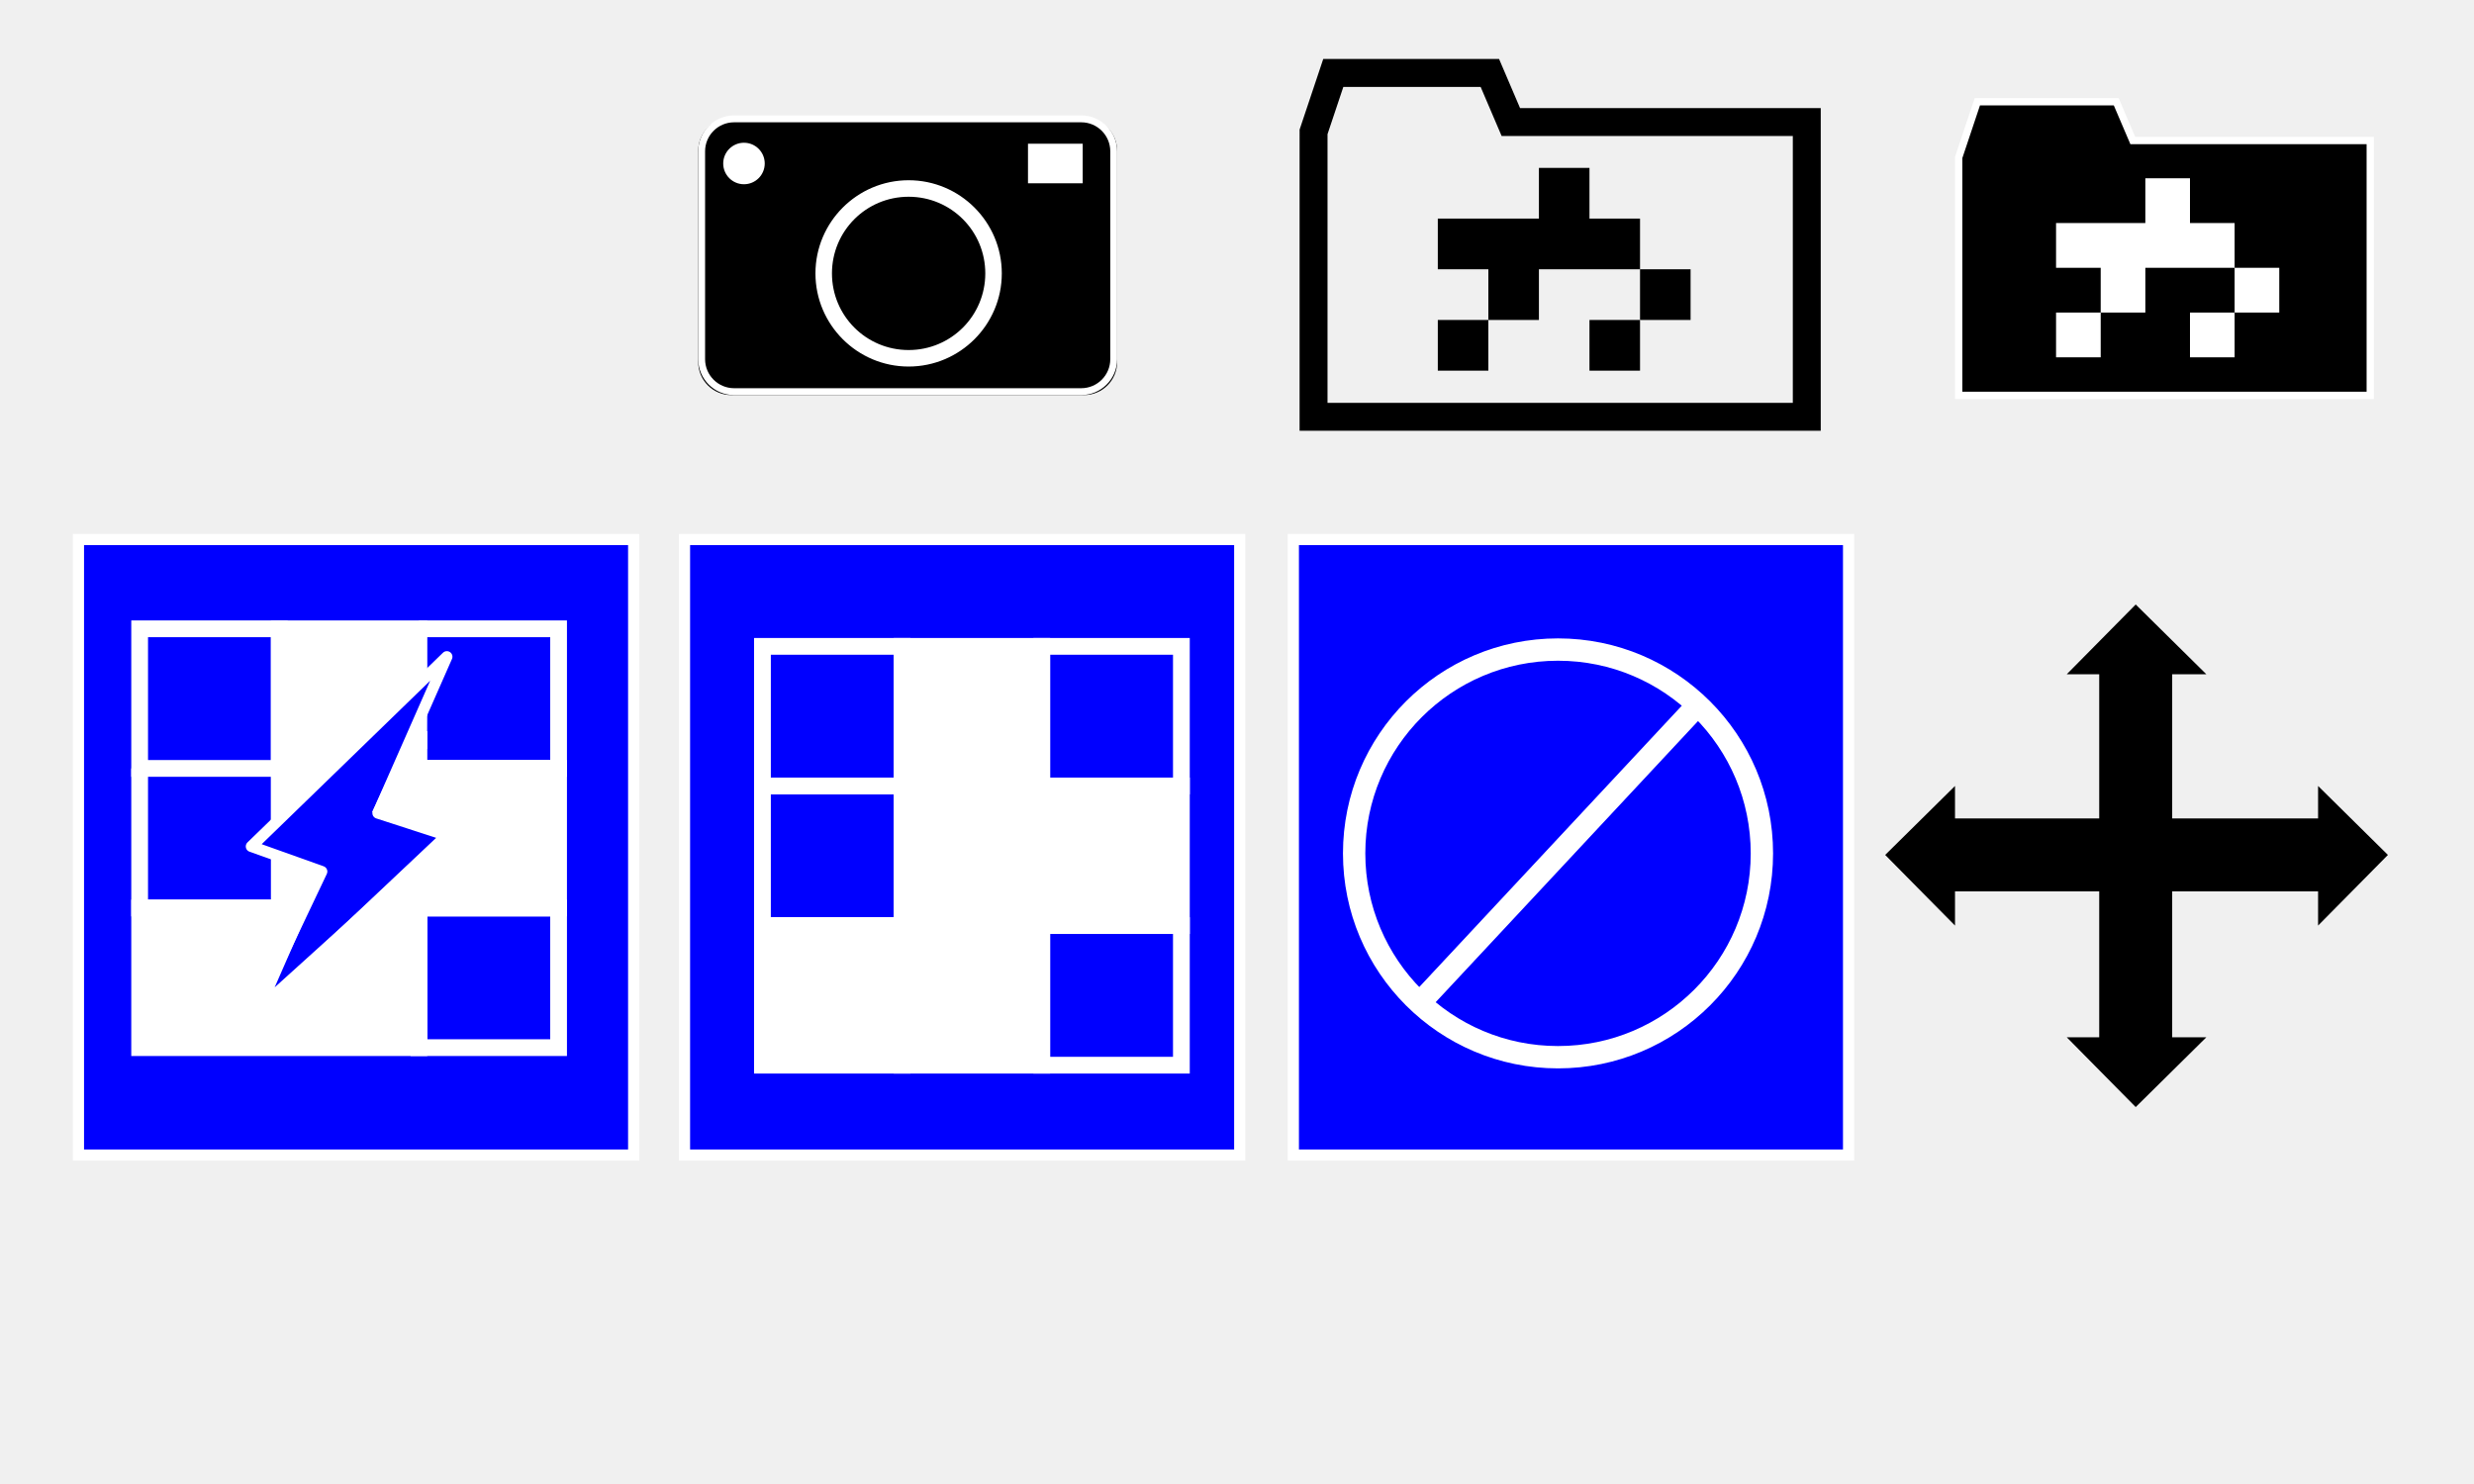
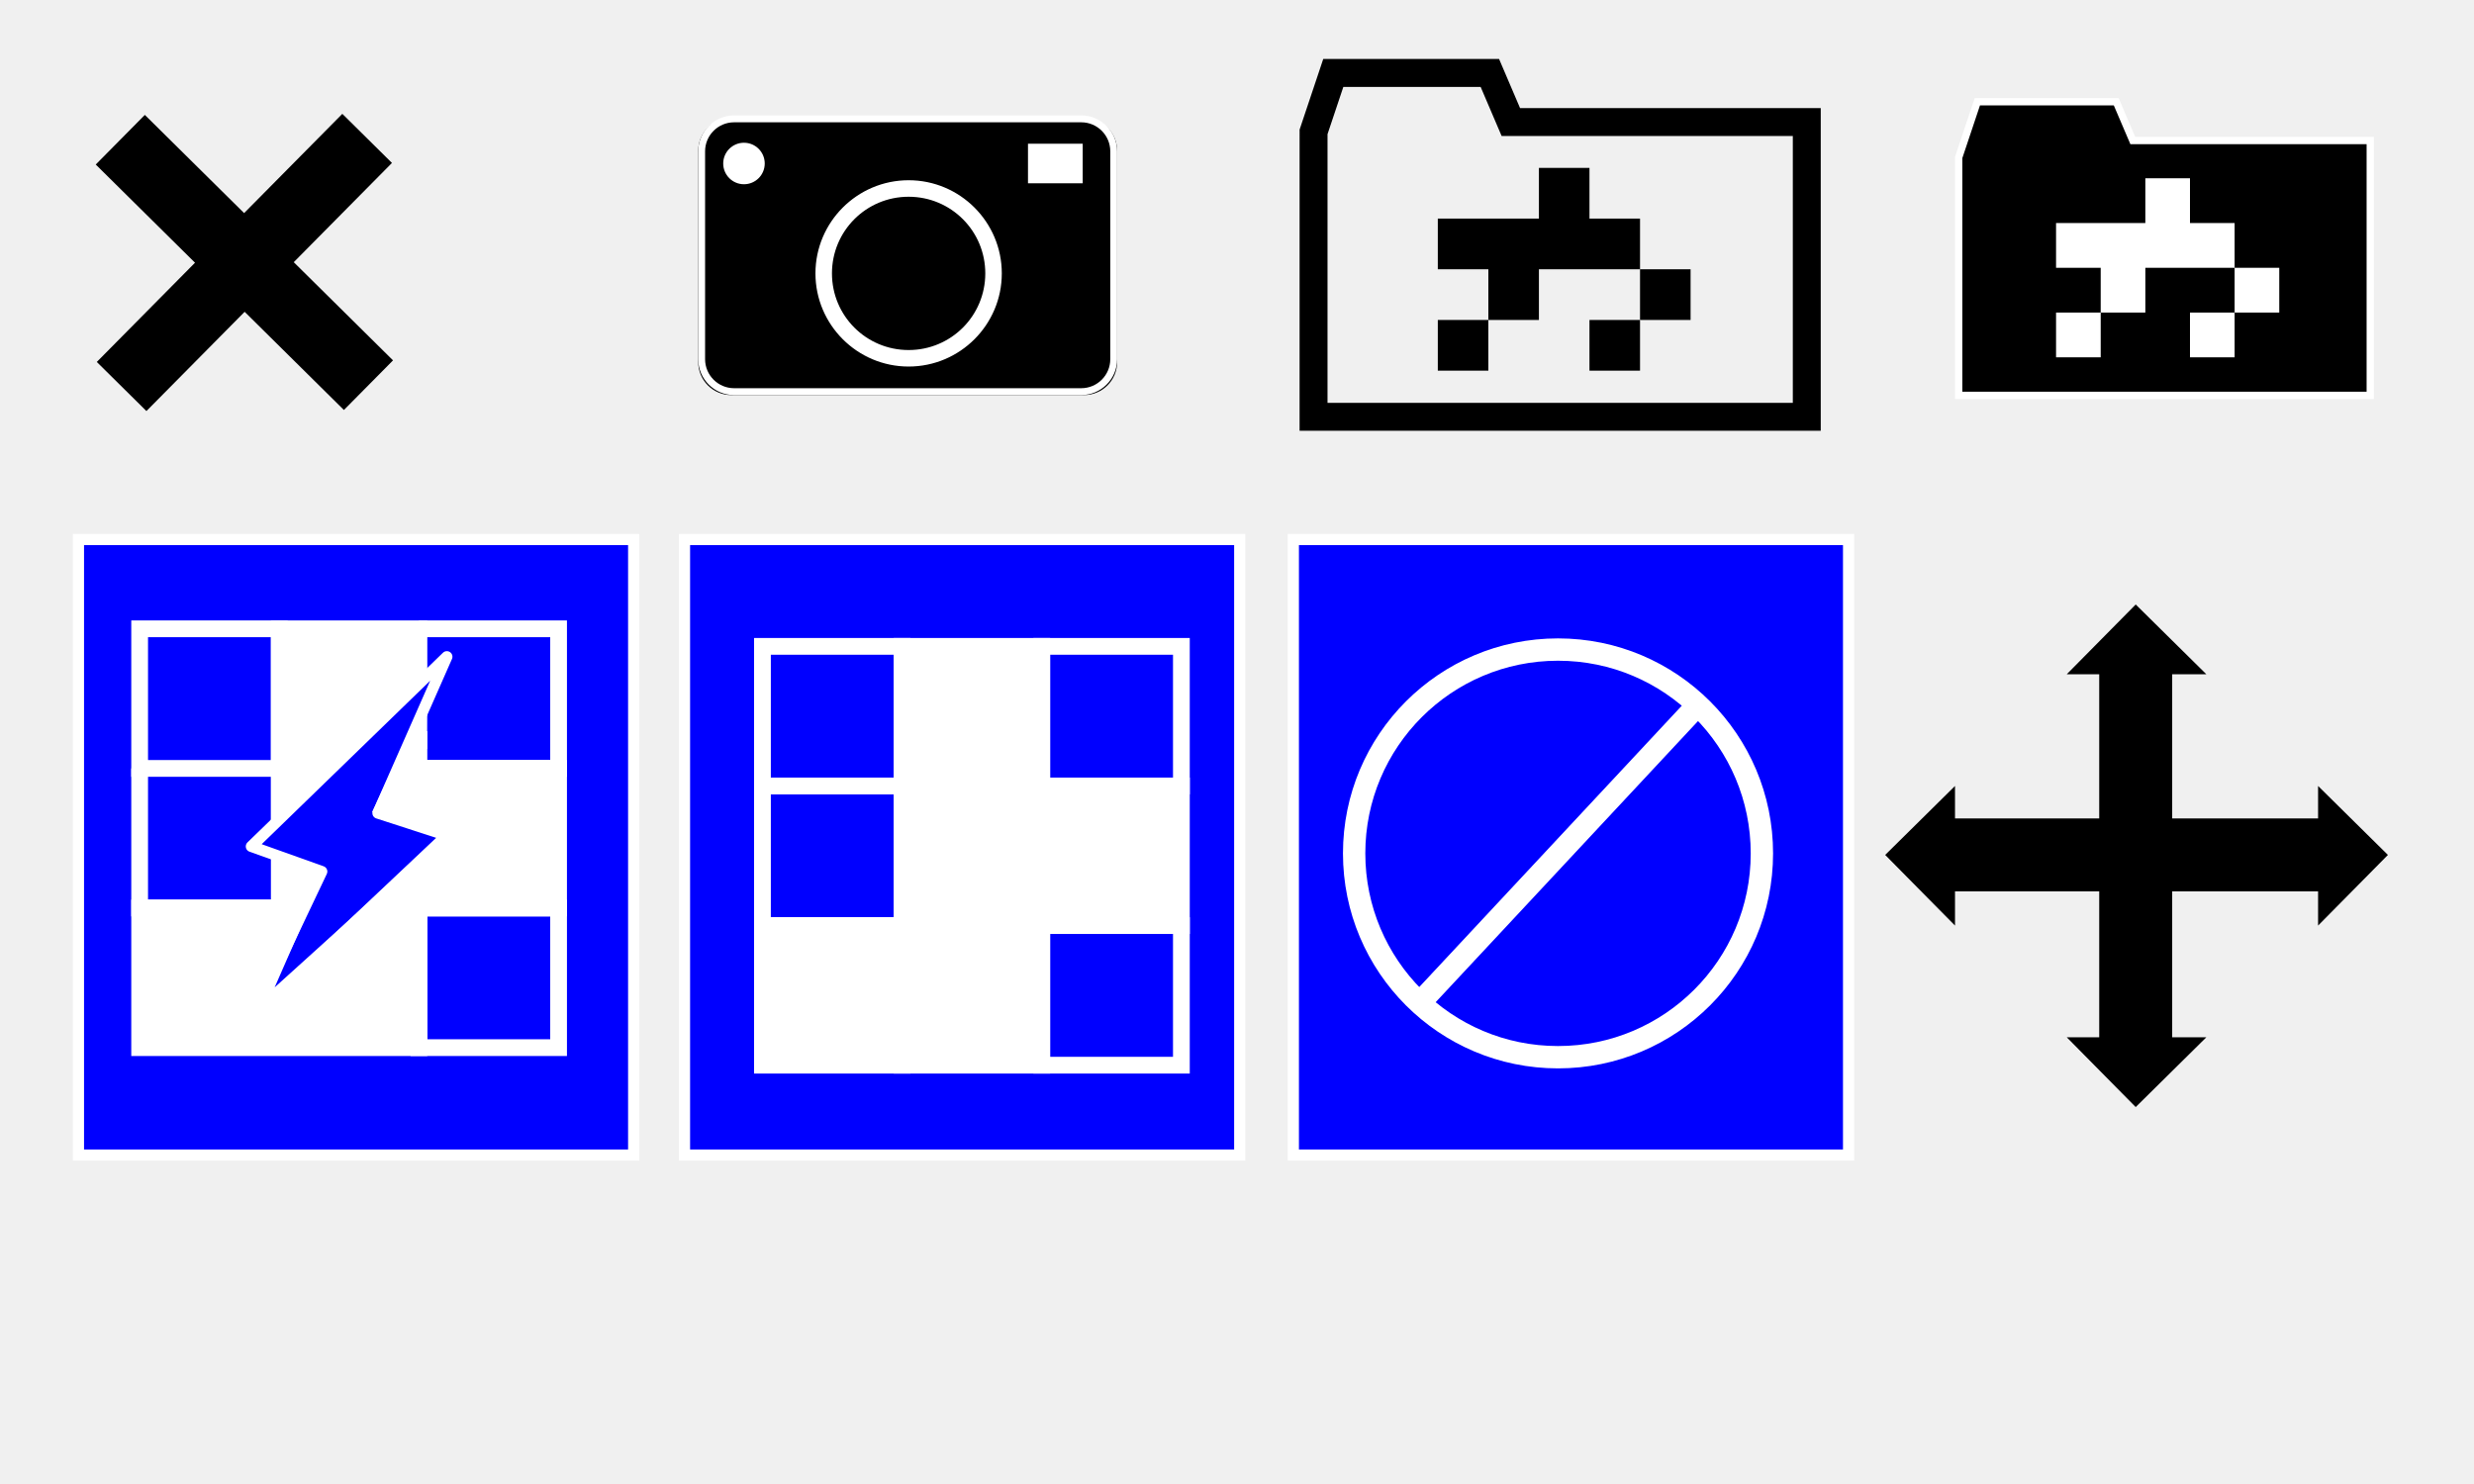
<svg xmlns="http://www.w3.org/2000/svg" width="500mm" height="300mm" viewBox="0 0 1771.653 1062.992" id="svg2" version="1.1">
  <defs id="defs4">
    <marker orient="auto" refY="0" refX="0" id="Arrow1Mstart" style="overflow:visible">
      <path id="path4189" d="M 0,0 5,-5 -12.5,0 5,5 0,0 Z" style="fill:#000000;fill-opacity:1;fill-rule:evenodd;stroke:#000000;stroke-width:1pt;stroke-opacity:1" transform="matrix(0.4,0,0,0.4,4,0)" />
    </marker>
    <marker orient="auto" refY="0" refX="0" id="Arrow2Mstart" style="overflow:visible">
      <path id="path4207" style="fill:#000000;fill-opacity:1;fill-rule:evenodd;stroke:#000000;stroke-width:0.625;stroke-linejoin:round;stroke-opacity:1" d="M 8.719,4.034 -2.207,0.016 8.719,-4.002 c -1.745,2.372 -1.735,5.617 -6e-7,8.035 z" transform="scale(0.6,0.6)" />
    </marker>
    <marker orient="auto" refY="0" refX="0" id="Arrow2Lstart" style="overflow:visible">
      <path id="path4201" style="fill:#000000;fill-opacity:1;fill-rule:evenodd;stroke:#000000;stroke-width:0.625;stroke-linejoin:round;stroke-opacity:1" d="M 8.719,4.034 -2.207,0.016 8.719,-4.002 c -1.745,2.372 -1.735,5.617 -6e-7,8.035 z" transform="matrix(1.1,0,0,1.1,1.1,0)" />
    </marker>
  </defs>
  <g id="layer3" style="display:inline" transform="translate(0,318.8976)">
    <rect y="67.566" x="490.178" height="440.913" width="397.601" id="rect4197" style="fill:#0000ff;fill-opacity:1;stroke:#ffffff;stroke-width:8;stroke-miterlimit:4;stroke-dasharray:none;stroke-opacity:1" />
    <rect style="fill:#0000ff;fill-opacity:1;stroke:#ffffff;stroke-width:8;stroke-miterlimit:4;stroke-dasharray:none;stroke-opacity:1" id="rect4219" width="397.601" height="440.913" x="926.178" y="67.566" />
    <rect style="fill:#0000ff;fill-opacity:1;stroke:#ffffff;stroke-width:8;stroke-miterlimit:4;stroke-dasharray:none;stroke-opacity:1" id="rect4271" width="397.601" height="440.913" x="56.178" y="67.566" />
  </g>
  <g id="layer1" transform="translate(0,10.62992)" style="display:inline">
    <rect y="452.362" x="546" height="100" width="100" id="rect4199" style="fill:none;fill-opacity:1;stroke:#ffffff;stroke-width:12;stroke-miterlimit:4;stroke-dasharray:none;stroke-opacity:1" />
    <rect style="fill:#ffffff;fill-opacity:1;stroke:#ffffff;stroke-width:12;stroke-miterlimit:4;stroke-dasharray:none;stroke-opacity:1" id="rect4201" width="100" height="100" x="646" y="452.362" />
    <rect y="452.362" x="746" height="100" width="100" id="rect4203" style="fill:none;fill-opacity:1;stroke:#ffffff;stroke-width:12;stroke-miterlimit:4;stroke-dasharray:none;stroke-opacity:1" />
    <rect style="fill:#ffffff;fill-opacity:1;stroke:#ffffff;stroke-width:12;stroke-miterlimit:4;stroke-dasharray:none;stroke-opacity:1" id="rect4205" width="100" height="100" x="546" y="652.362" />
    <rect y="652.362" x="646" height="100" width="100" id="rect4207" style="fill:#ffffff;fill-opacity:1;stroke:#ffffff;stroke-width:12;stroke-miterlimit:4;stroke-dasharray:none;stroke-opacity:1" />
    <rect style="fill:none;fill-opacity:1;stroke:#ffffff;stroke-width:12;stroke-miterlimit:4;stroke-dasharray:none;stroke-opacity:1" id="rect4209" width="100" height="100" x="746" y="652.362" />
    <rect y="552.362" x="546" height="100" width="100" id="rect4211" style="fill:none;fill-opacity:1;stroke:#ffffff;stroke-width:12;stroke-miterlimit:4;stroke-dasharray:none;stroke-opacity:1" />
    <rect style="fill:#ffffff;fill-opacity:1;stroke:#ffffff;stroke-width:12;stroke-miterlimit:4;stroke-dasharray:none;stroke-opacity:1" id="rect4213" width="100" height="100" x="646" y="552.362" />
    <rect y="552.362" x="746" height="100" width="100" id="rect4215" style="fill:#ffffff;fill-opacity:1;stroke:#ffffff;stroke-width:12;stroke-miterlimit:4;stroke-dasharray:none;stroke-opacity:1" />
    <circle style="fill:none;fill-opacity:1;stroke:#ffffff;stroke-width:16;stroke-miterlimit:4;stroke-dasharray:none;stroke-opacity:1" id="path4239" cx="1115.711" cy="600.651" r="146" />
  </g>
  <g id="layer2" style="display:inline" transform="translate(0,318.8976)">
    <rect style="fill:#ffffff;fill-opacity:1;stroke:none;stroke-width:5.347;stroke-linejoin:round;stroke-miterlimit:4;stroke-dasharray:none;stroke-opacity:1" id="rect5280" width="271.463" height="175.737" x="514.351" y="-224.6" />
    <rect style="fill:none;fill-opacity:1;stroke:none;stroke-width:3.88;stroke-linejoin:round;stroke-miterlimit:4;stroke-dasharray:none;stroke-opacity:1" id="rect5269" width="296.12" height="296.12" x="1400" y="-282.026" />
    <rect style="display:inline;fill:none;fill-opacity:1;stroke:#ffffff;stroke-width:12;stroke-miterlimit:4;stroke-dasharray:none;stroke-opacity:1" id="rect4155" width="100" height="100" x="100" y="131.521" />
    <path style="display:inline;fill:#ffffff;fill-opacity:1;stroke:#ffffff;stroke-width:12;stroke-miterlimit:4;stroke-dasharray:none;stroke-opacity:1" d="m 200,261.988 100,-97.057 0,-33.41 -100,0 0,100 m 0,63.018 0,36.982 -100,0 0,100 100,0 100,0 0,-100 100,0 0,-100 -100,0 0,-26.6 -25.34,54.6 51.34,20 -146,132 46.418,-106.123" id="rect4157" />
    <path style="display:inline;fill:none;fill-opacity:1;stroke:#ffffff;stroke-width:12;stroke-miterlimit:4;stroke-dasharray:none;stroke-opacity:1" d="m 300,131.521 100,0 0,100 -100,0" id="rect4159" />
    <rect y="331.521" x="300" height="100" width="100" id="rect4165" style="display:inline;fill:none;fill-opacity:1;stroke:#ffffff;stroke-width:12;stroke-miterlimit:4;stroke-dasharray:none;stroke-opacity:1" />
    <path style="display:inline;fill:none;fill-opacity:1;stroke:#ffffff;stroke-width:12;stroke-miterlimit:4;stroke-dasharray:none;stroke-opacity:1" d="m 100,231.521 0,100 100,0" id="rect4167" />
    <path style="display:inline;fill:none;fill-rule:evenodd;stroke:#ffffff;stroke-width:8;stroke-linecap:butt;stroke-linejoin:miter;stroke-miterlimit:4;stroke-dasharray:none;stroke-opacity:1" d="m 197.929,234.188 0,35.618" id="path4269" />
    <path style="display:inline;fill:#ffffff;fill-rule:evenodd;stroke:#ffffff;stroke-width:5.365;stroke-linecap:butt;stroke-linejoin:miter;stroke-miterlimit:4;stroke-dasharray:none;stroke-opacity:1" d="m 303.167,217.578 0.117,-29.664" id="path4273" />
    <path style="fill:none;fill-opacity:1;fill-rule:evenodd;stroke:#ffffff;stroke-width:8;stroke-linecap:butt;stroke-linejoin:round;stroke-miterlimit:4;stroke-dasharray:none;stroke-opacity:1" d="m 180,287.398 50.418,18 L 180,411.521 l 140,-132 -49.34,-16 49.34,-112 z" id="path4192" />
    <path style="fill:#ffffff;fill-rule:evenodd;stroke:#ffffff;stroke-width:16;stroke-linecap:butt;stroke-linejoin:miter;stroke-miterlimit:4;stroke-dasharray:none;stroke-opacity:1" d="M 1014.029,402.329 1215.968,185.86" id="path4241" />
    <g id="g4462" transform="matrix(0,-1.25,1,0,1235.905,2206.594)">
      <path id="path4177" d="m 1530.48,151.521 0,284.003" style="fill:none;fill-rule:evenodd;stroke:#000000;stroke-width:41.806;stroke-linecap:butt;stroke-linejoin:miter;stroke-miterlimit:4;stroke-dasharray:none;stroke-opacity:1" />
      <path id="path4455" d="m 1490,164.094 80,0 -39.52,-50 z" style="fill:#000000;fill-opacity:1;fill-rule:evenodd;stroke:none;stroke-width:1px;stroke-linecap:butt;stroke-linejoin:miter;stroke-opacity:1" />
      <path style="fill:#000000;fill-opacity:1;fill-rule:evenodd;stroke:none;stroke-width:1px;stroke-linecap:butt;stroke-linejoin:miter;stroke-opacity:1" d="m 1490,424.094 80,0 -39.52,50 z" id="path4457" />
    </g>
    <g transform="matrix(-1.25,0,0,-1,3442.5,588.189)" id="g4467">
      <path style="fill:none;fill-rule:evenodd;stroke:#000000;stroke-width:41.806;stroke-linecap:butt;stroke-linejoin:miter;stroke-miterlimit:4;stroke-dasharray:none;stroke-opacity:1" d="m 1530.48,151.521 0,284.003" id="path4469" />
      <path style="fill:#000000;fill-opacity:1;fill-rule:evenodd;stroke:none;stroke-width:1px;stroke-linecap:butt;stroke-linejoin:miter;stroke-opacity:1" d="m 1490,164.094 80,0 -39.52,-50 z" id="path4471" />
      <path id="path4473" d="m 1490,424.094 80,0 -39.52,50 z" style="fill:#000000;fill-opacity:1;fill-rule:evenodd;stroke:none;stroke-width:1px;stroke-linecap:butt;stroke-linejoin:miter;stroke-opacity:1" />
    </g>
    <g transform="matrix(6.61048,0,0,6.61048,-4834.937,-1879.251)" id="g4026" style="stroke:#000000;stroke-width:1.006;stroke-opacity:1">
      <g style="fill:#ffffff;fill-opacity:1;stroke:#000000;stroke-width:1.006;stroke-opacity:1" transform="matrix(0.31358,0,0,0.3144948,603.3648,194.5974)" id="g4028">
        <g id="g4030" transform="matrix(0.913212,0,0,0.913212,82.44864,19.44872)" style="stroke:#000000;stroke-width:1.006;stroke-opacity:1" />
      </g>
      <path style="fill:none;stroke:#000000;stroke-width:3.025;stroke-linecap:butt;stroke-linejoin:miter;stroke-miterlimit:4;stroke-dasharray:none;stroke-opacity:1" d="m 873.701,281.209 53.431,0 0,-31.94 -32.058,0 0,0 -2.274,-5.323 -16.961,0 -2.137,6.388 z" id="path4036" />
    </g>
    <g id="g5183" transform="translate(-2.857506,2.857506)">
      <path id="path3981" d="m 1032.48,-165.183 0,36.31 36.204,0 0,36.31 -36.204,0 0,36.31 36.204,0 0,-36.31 36.205,0 0,-36.31 72.409,0 0,36.31 36.204,0 0,-36.31 -36.204,0 0,-36.31 -36.205,0 0,-36.31 -36.204,0 0,36.31 z" style="fill:#000000;fill-opacity:1;stroke:none" />
      <path id="path3983" d="m 1141.093,-92.562 0,36.31 36.205,0 0,-36.31 -36.205,0 z" style="fill:#000000;fill-opacity:1;stroke:none" />
    </g>
    <g id="g5271" transform="translate(0,-25.42875)">
      <g transform="matrix(5.220725,0,0,5.220725,-3150.825,-1486.289)" id="g5187" style="stroke:#ffffff;stroke-width:1.006;stroke-miterlimit:4;stroke-dasharray:none;stroke-opacity:1">
        <g style="fill:#ffffff;fill-opacity:1;stroke:#ffffff;stroke-width:3.204;stroke-miterlimit:4;stroke-dasharray:none;stroke-opacity:1" transform="matrix(0.31358,0,0,0.3144948,603.3648,194.5974)" id="g5189">
          <g id="g5191" transform="matrix(0.913212,0,0,0.913212,82.44864,19.44872)" style="stroke:#ffffff;stroke-width:3.509;stroke-miterlimit:4;stroke-dasharray:none;stroke-opacity:1" />
        </g>
        <path id="path5193" d="m 874.748,242.434 -2.561,7.654 0,32.635 1.514,0 54.943,0 0,-34.967 -32.572,0 -2.275,-5.322 z" style="color:#000000;font-style:normal;font-variant:normal;font-weight:normal;font-stretch:normal;font-size:medium;line-height:normal;font-family:sans-serif;text-indent:0;text-align:start;text-decoration:none;text-decoration-line:none;text-decoration-style:solid;text-decoration-color:#000000;letter-spacing:normal;word-spacing:normal;text-transform:none;direction:ltr;block-progression:tb;writing-mode:lr-tb;baseline-shift:baseline;text-anchor:start;white-space:normal;clip-rule:nonzero;display:inline;overflow:visible;visibility:visible;opacity:1;isolation:auto;mix-blend-mode:normal;color-interpolation:sRGB;color-interpolation-filters:linearRGB;solid-color:#000000;solid-opacity:1;fill:#000000;fill-opacity:1;fill-rule:nonzero;stroke:#ffffff;stroke-width:1.006;stroke-linecap:butt;stroke-linejoin:miter;stroke-miterlimit:4;stroke-dasharray:none;stroke-dashoffset:0;stroke-opacity:1;color-rendering:auto;image-rendering:auto;shape-rendering:auto;text-rendering:auto;enable-background:accumulate" />
      </g>
      <g style="fill:#ffffff" id="g5195" transform="matrix(0.8829935,0,0,0.8829935,560.6874,12.14893)">
        <path id="path5197" d="m 1032.48,-165.183 0,36.31 36.204,0 0,36.31 -36.204,0 0,36.31 36.204,0 0,-36.31 36.205,0 0,-36.31 72.409,0 0,36.31 36.204,0 0,-36.31 -36.204,0 0,-36.31 -36.205,0 0,-36.31 -36.204,0 0,36.31 z" style="fill:#ffffff;fill-opacity:1;stroke:none" />
        <path id="path5199" d="m 1141.093,-92.562 0,36.31 36.205,0 0,-36.31 -36.205,0 z" style="fill:#ffffff;fill-opacity:1;stroke:none" />
      </g>
    </g>
    <g id="g5208">
      <g transform="matrix(1.182302,0,0,1.182302,-93.93144,25.58482)" id="g5203">
        <path style="color:#000000;font-style:normal;font-variant:normal;font-weight:normal;font-stretch:normal;font-size:medium;line-height:normal;font-family:sans-serif;text-indent:0;text-align:start;text-decoration:none;text-decoration-line:none;text-decoration-style:solid;text-decoration-color:#000000;letter-spacing:normal;word-spacing:normal;text-transform:none;direction:ltr;block-progression:tb;writing-mode:lr-tb;baseline-shift:baseline;text-anchor:start;white-space:normal;clip-rule:nonzero;display:inline;overflow:visible;visibility:visible;opacity:1;isolation:auto;mix-blend-mode:normal;color-interpolation:sRGB;color-interpolation-filters:linearRGB;solid-color:#000000;solid-opacity:1;fill:#000000;fill-opacity:1;fill-rule:nonzero;stroke:none;stroke-width:40;stroke-linecap:butt;stroke-linejoin:round;stroke-miterlimit:4;stroke-dasharray:none;stroke-dashoffset:0;stroke-opacity:1;color-rendering:auto;image-rendering:auto;shape-rendering:auto;text-rendering:auto;enable-background:accumulate" d="m 522.352,98.873 c -11.045,0.001 -19.999,8.955 -20,20 l 0,128.016 c 10e-4,11.045 8.955,19.999 20,20 l 213.742,0 c 11.045,-10e-4 19.999,-8.955 20,-20 l 0,-128.016 c -10e-4,-11.045 -8.955,-19.999 -20,-20 l -213.742,0 z m 7.715,15.141 a 12.573,12.573 0 0 1 12.572,12.572 12.573,12.573 0 0 1 -12.572,12.574 12.573,12.573 0 0 1 -12.574,-12.574 12.573,12.573 0 0 1 12.574,-12.572 z m 172.021,0.572 33.148,0 0,24.004 -33.148,0 0,-24.004 z m -72.293,22.146 c 31.109,1e-5 56.434,25.327 56.434,56.436 -10e-6,31.109 -25.325,56.436 -56.434,56.436 -31.109,-1e-5 -56.436,-25.327 -56.436,-56.436 -10e-6,-31.109 25.327,-56.436 56.436,-56.436 z m 0,10 c -25.705,1e-5 -46.436,20.731 -46.436,46.436 0,25.705 20.731,46.436 46.436,46.436 25.705,-1e-5 46.434,-20.731 46.434,-46.436 0,-25.705 -20.729,-46.436 -46.434,-46.436 z" transform="translate(-6.1035156e-5,-318.8976)" id="rect5274" />
      </g>
      <rect y="-285.906" x="500" height="300" width="300" id="rect5206" style="fill:none;fill-opacity:1;stroke:none;stroke-width:20;stroke-linejoin:round;stroke-miterlimit:4;stroke-dasharray:none;stroke-opacity:1" />
    </g>
+     <path style="color:#000000;font-style:normal;font-variant:normal;font-weight:normal;font-stretch:normal;font-size:medium;line-height:normal;font-family:sans-serif;text-indent:0;text-align:start;text-decoration:none;text-decoration-line:none;text-decoration-style:solid;text-decoration-color:#000000;letter-spacing:normal;word-spacing:normal;text-transform:none;direction:ltr;block-progression:tb;writing-mode:lr-tb;baseline-shift:baseline;text-anchor:start;white-space:normal;clip-rule:nonzero;display:inline;overflow:visible;visibility:visible;opacity:1;isolation:auto;mix-blend-mode:normal;color-interpolation:sRGB;color-interpolation-filters:linearRGB;solid-color:#000000;solid-opacity:1;fill:#000000;fill-opacity:1;fill-rule:evenodd;stroke:none;stroke-width:50;stroke-linecap:butt;stroke-linejoin:miter;stroke-miterlimit:4;stroke-dasharray:none;stroke-dashoffset:0;stroke-opacity:1;color-rendering:auto;image-rendering:auto;shape-rendering:auto;text-rendering:auto;enable-background:accumulate" d="m 104.858,-24.462 70.331,-71.088 71.088,70.331 35.166,-35.544 -71.088,-70.331 70.331,-71.088 -35.544,-35.166 -70.331,71.088 -71.088,-70.331 -35.166,35.544 71.088,70.331 -70.331,71.088 35.544,35.166 z" id="path4229" />
  </g>
  <g id="layer4">
    <path style="color:#000000;font-style:normal;font-variant:normal;font-weight:normal;font-stretch:normal;font-size:medium;line-height:normal;font-family:sans-serif;text-indent:0;text-align:start;text-decoration:none;text-decoration-line:none;text-decoration-style:solid;text-decoration-color:#000000;letter-spacing:normal;word-spacing:normal;text-transform:none;direction:ltr;block-progression:tb;writing-mode:lr-tb;baseline-shift:baseline;text-anchor:start;white-space:normal;clip-rule:nonzero;display:inline;overflow:visible;visibility:visible;opacity:1;isolation:auto;mix-blend-mode:normal;color-interpolation:sRGB;color-interpolation-filters:linearRGB;solid-color:#000000;solid-opacity:1;fill:none;fill-opacity:1;fill-rule:nonzero;stroke:#ffffff;stroke-width:4.918;stroke-linecap:butt;stroke-linejoin:round;stroke-miterlimit:4;stroke-dasharray:none;stroke-dashoffset:0;stroke-opacity:1;color-rendering:auto;image-rendering:auto;shape-rendering:auto;text-rendering:auto;enable-background:accumulate" d="m 525.717,85.144 c -12.845,0.001 -23.257,10.414 -23.258,23.258 l 0,148.872 c 9.8e-4,12.845 10.414,23.257 23.258,23.258 l 248.565,0 c 12.845,-9.8e-4 23.257,-10.414 23.258,-23.258 l 0,-148.872 C 797.54,95.558 787.127,85.145 774.283,85.144 l -248.565,0 z" id="path5267" />
  </g>
</svg>
